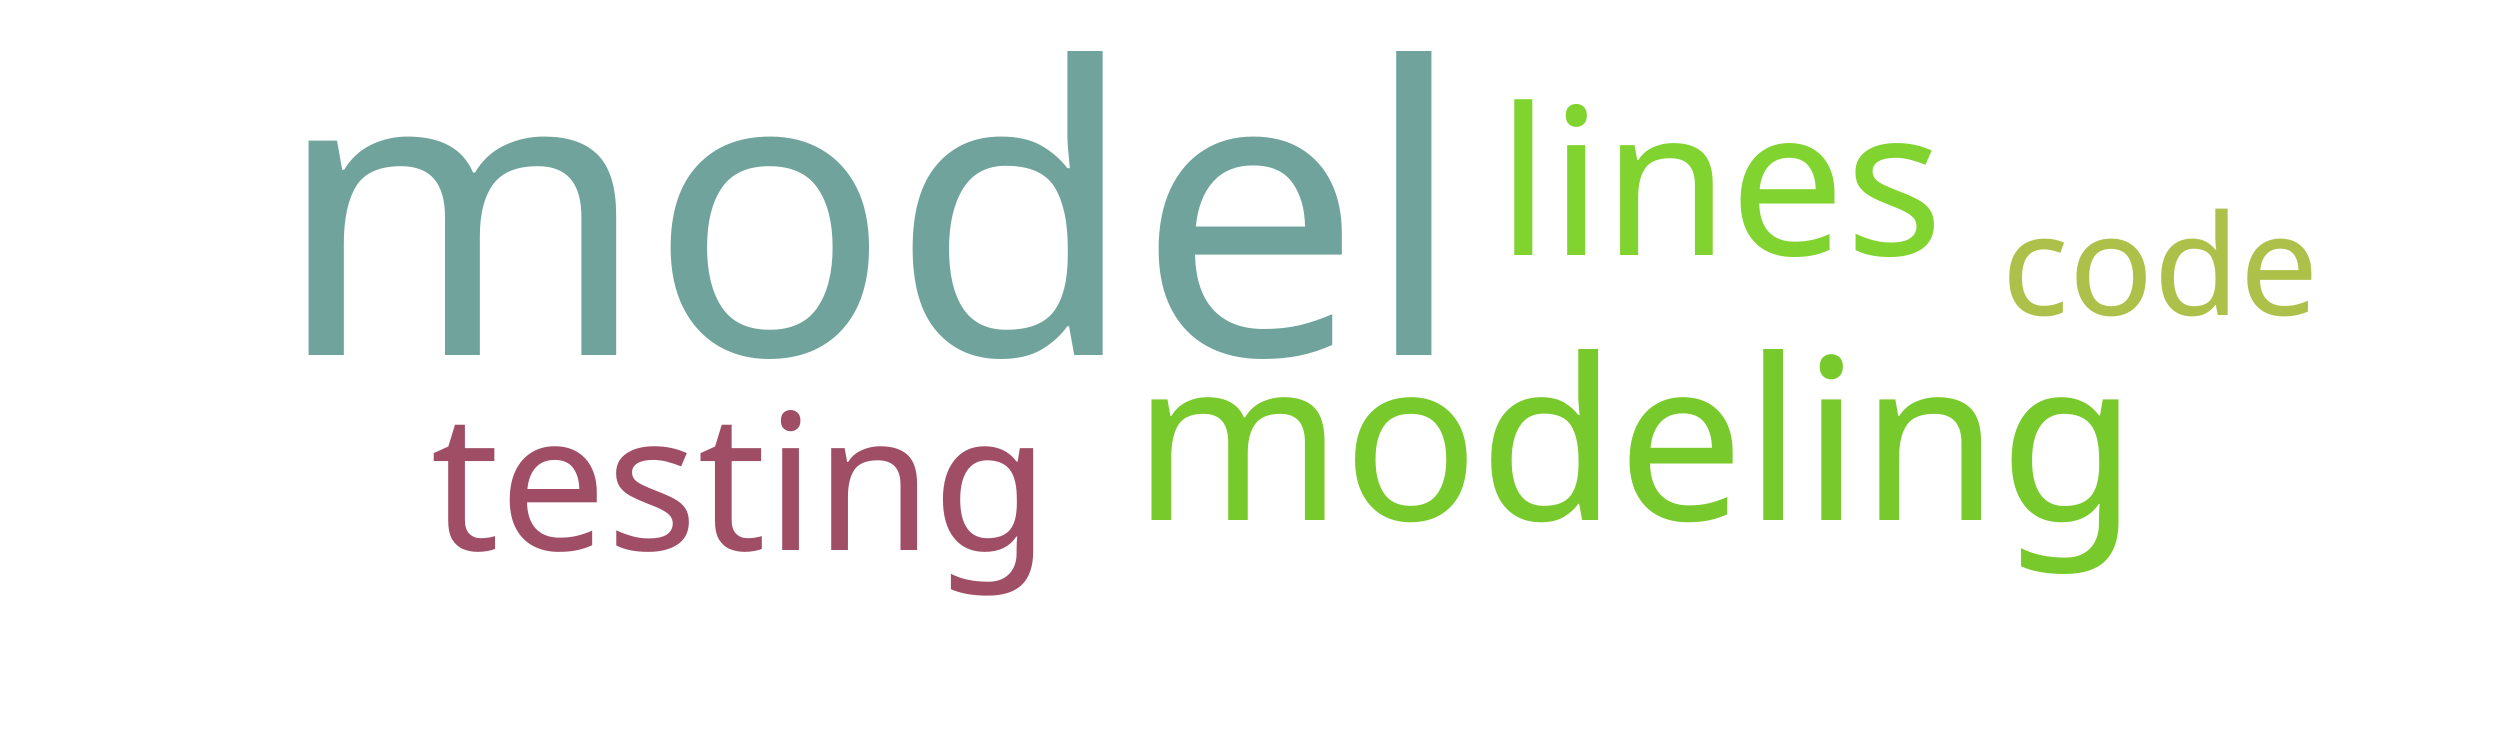
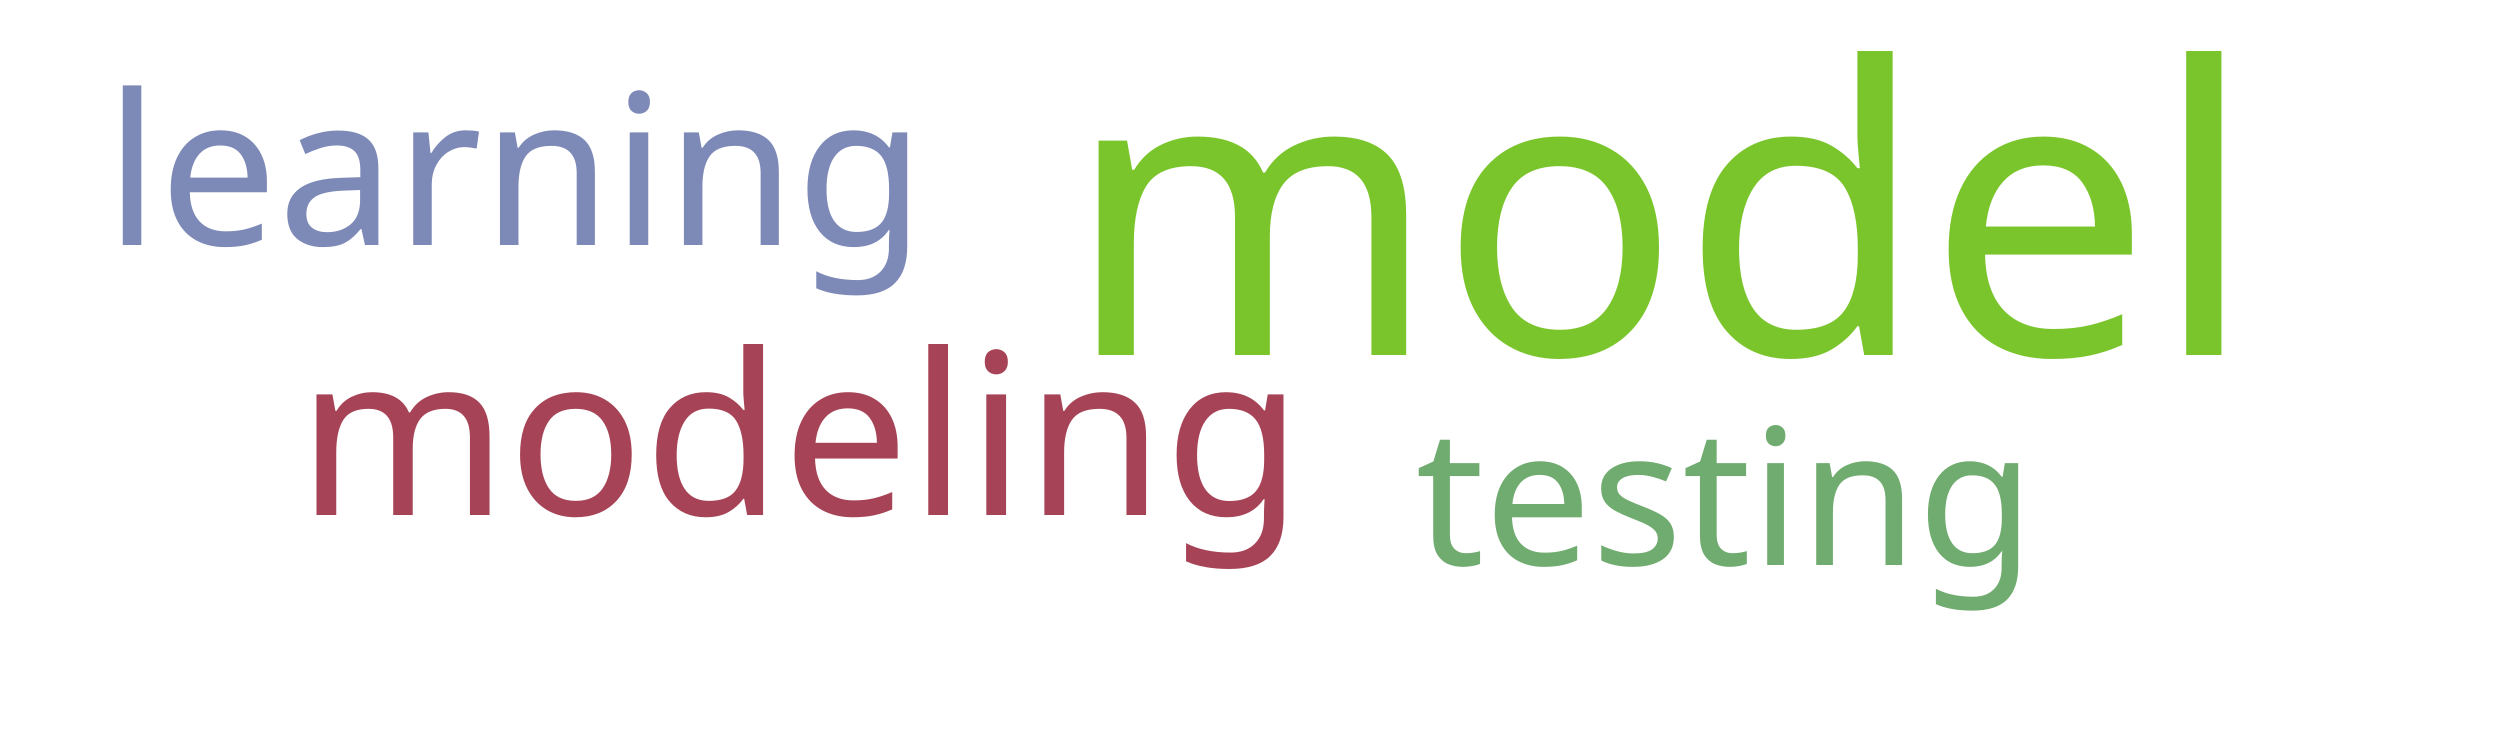
<svg xmlns="http://www.w3.org/2000/svg" width="500" height="150">
  <g transform="translate(250, 75)">
-     <text text-anchor="middle" style="font-family: Impact; font-size: 80px; fill: #6fa39c" transform="translate(-76,-4)rotate(0)">model</text>
-     <text text-anchor="middle" style="font-family: Impact; font-size: 45px; fill: #78c92b" transform="translate(77,29)rotate(0)">modeling</text>
-     <text text-anchor="middle" style="font-family: Impact; font-size: 41px; fill: #81d32f" transform="translate(94,-24)rotate(0)">lines</text>
-     <text text-anchor="middle" style="font-family: Impact; font-size: 38px; fill: #9f4e66" transform="translate(-102,35)rotate(0)">testing</text>
-     <text text-anchor="middle" style="font-family: Impact; font-size: 28px; fill: #adc14a" transform="translate(182,-12)rotate(0)">code</text>
+     <text text-anchor="middle" style="font-family: Impact; font-size: 80px; fill: #7ac52c" transform="translate(82,-4)rotate(0)">model</text>
+     <text text-anchor="middle" style="font-family: Impact; font-size: 45px; fill: #a74356" transform="translate(-90,28)rotate(0)">modeling</text>
+     <text text-anchor="middle" style="font-family: Impact; font-size: 42px; fill: #7d89b7" transform="translate(-147,-26)rotate(0)">learning</text>
+     <text text-anchor="middle" style="font-family: Impact; font-size: 38px; fill: #70ac6f" transform="translate(95,38)rotate(0)">testing</text>
  </g>
</svg>
